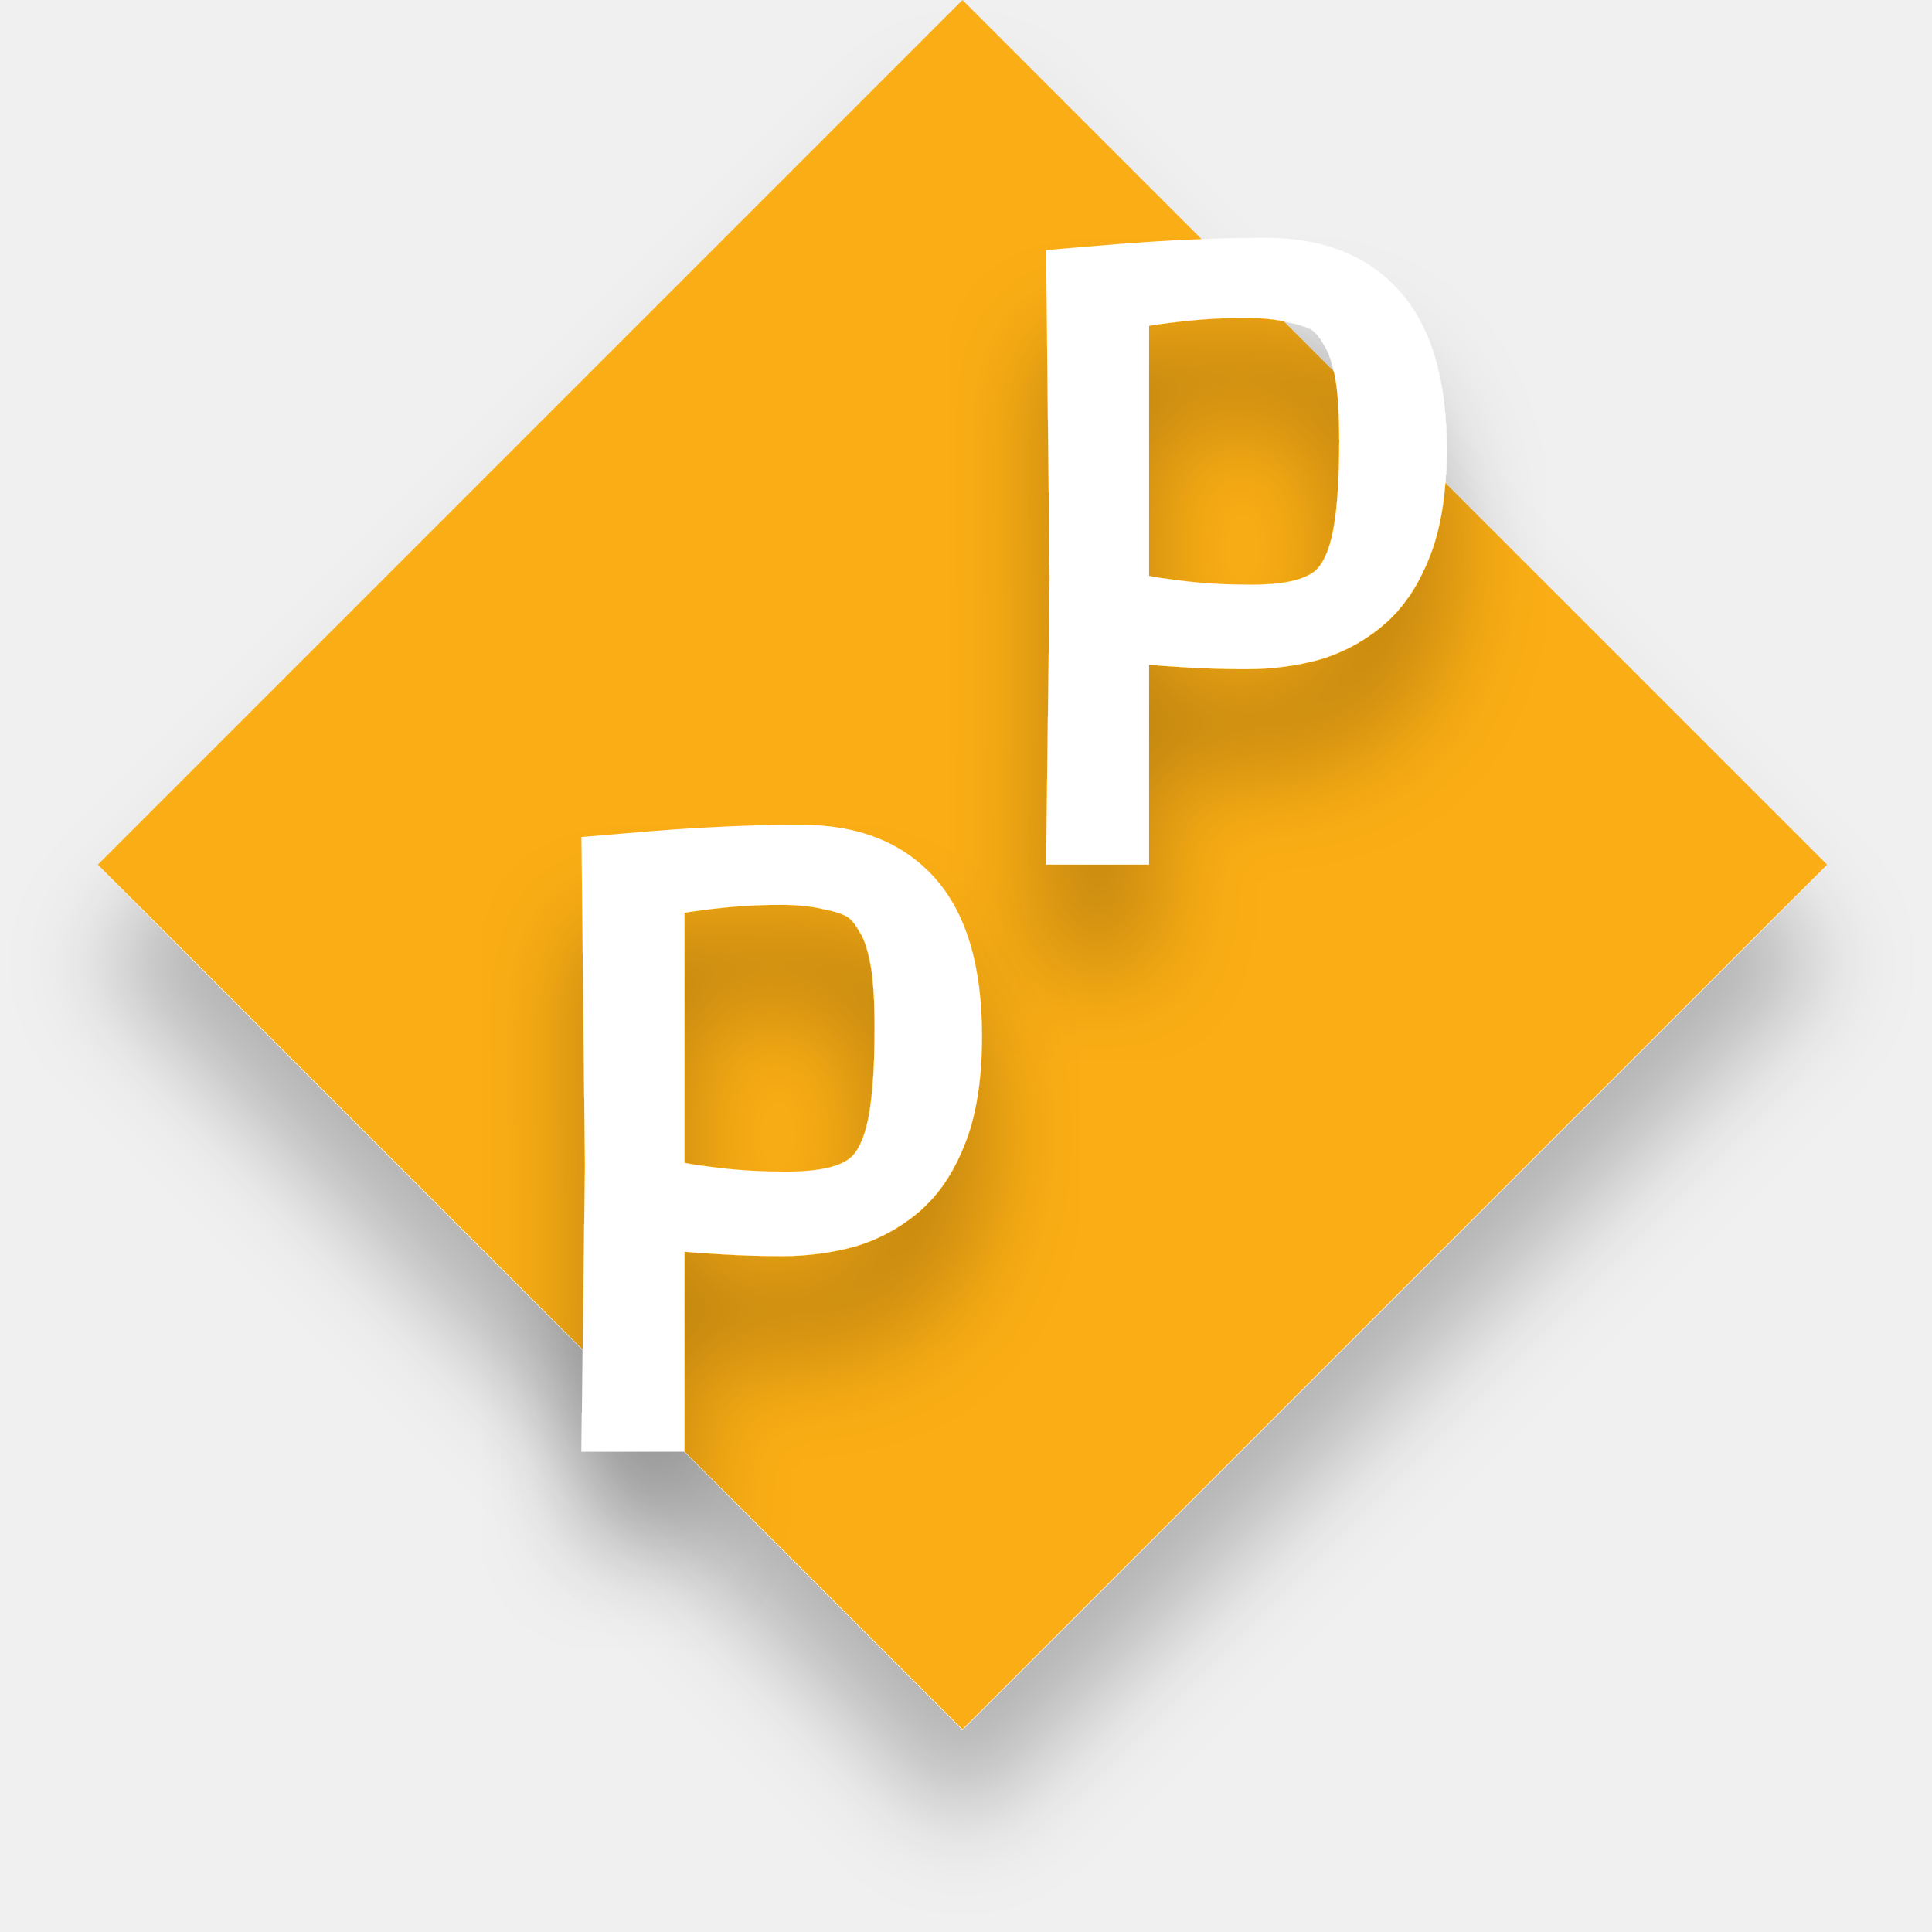
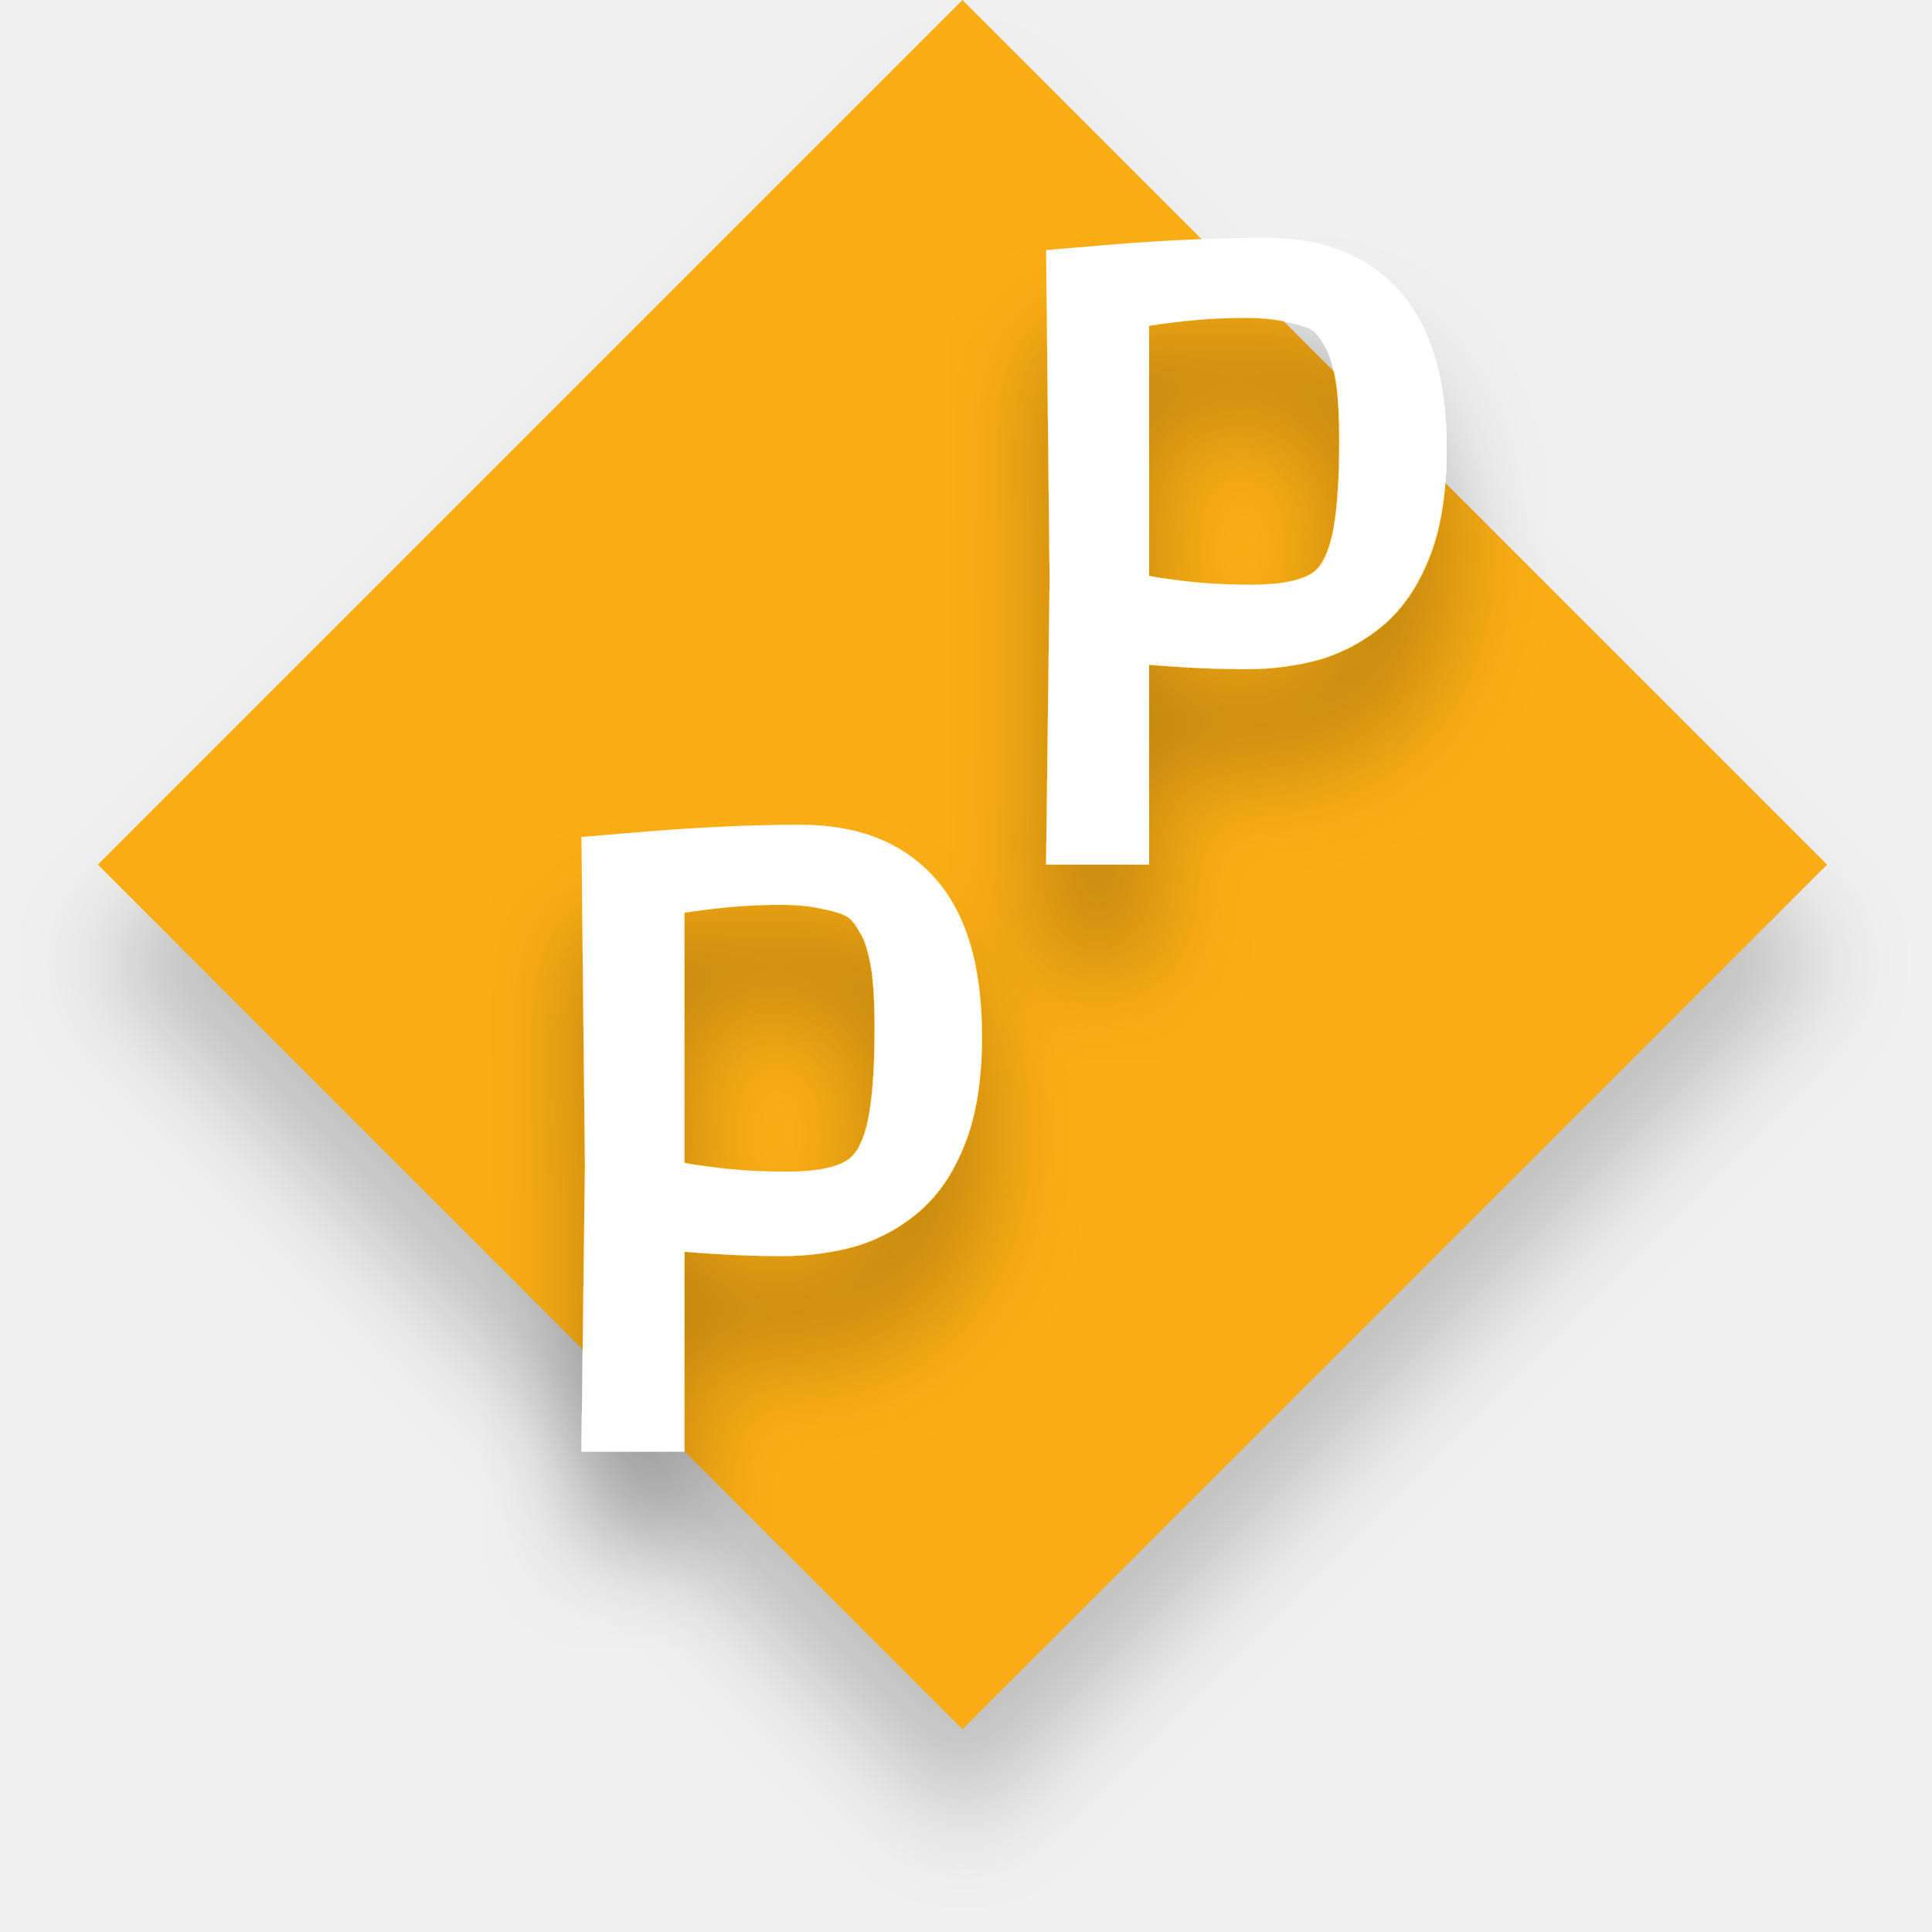
<svg xmlns="http://www.w3.org/2000/svg" width="79" height="79" viewBox="0 0 79 79" fill="none">
  <g filter="url(#filter0_d_500_489)">
    <path d="M4 35.355L39.355 0L74.711 35.355L39.355 70.711L4 35.355Z" fill="#FAAD14" />
  </g>
  <g filter="url(#filter1_d_500_489)">
    <path d="M42.775 35.355L42.919 23.655L42.775 10.227C42.775 10.227 43.051 10.203 43.603 10.155C44.155 10.107 44.875 10.047 45.763 9.975C46.675 9.903 47.647 9.843 48.679 9.795C49.735 9.747 50.755 9.723 51.739 9.723C54.091 9.723 55.915 10.443 57.211 11.883C58.507 13.323 59.155 15.483 59.155 18.363C59.155 20.163 58.915 21.651 58.435 22.827C57.979 23.979 57.355 24.891 56.563 25.563C55.795 26.211 54.931 26.679 53.971 26.967C53.011 27.231 52.015 27.363 50.983 27.363C50.143 27.363 49.327 27.339 48.535 27.291C47.743 27.243 47.227 27.207 46.987 27.183V35.355H42.775ZM51.163 23.907C52.507 23.907 53.395 23.703 53.827 23.295C54.163 22.959 54.403 22.359 54.547 21.495C54.691 20.631 54.763 19.479 54.763 18.039C54.763 16.863 54.703 15.975 54.583 15.375C54.463 14.775 54.319 14.355 54.151 14.115C54.007 13.851 53.863 13.659 53.719 13.539C53.527 13.395 53.179 13.275 52.675 13.179C52.195 13.059 51.607 12.999 50.911 12.999C50.143 12.999 49.399 13.035 48.679 13.107C47.983 13.179 47.419 13.251 46.987 13.323V23.547C47.179 23.595 47.671 23.667 48.463 23.763C49.279 23.859 50.179 23.907 51.163 23.907Z" fill="white" />
  </g>
  <g filter="url(#filter2_d_500_489)">
    <path d="M23.775 59.355L23.919 47.655L23.775 34.227C23.775 34.227 24.051 34.203 24.603 34.155C25.155 34.107 25.875 34.047 26.763 33.975C27.675 33.903 28.647 33.843 29.679 33.795C30.735 33.747 31.755 33.723 32.739 33.723C35.091 33.723 36.915 34.443 38.211 35.883C39.507 37.323 40.155 39.483 40.155 42.363C40.155 44.163 39.915 45.651 39.435 46.827C38.979 47.979 38.355 48.891 37.563 49.563C36.795 50.211 35.931 50.679 34.971 50.967C34.011 51.231 33.015 51.363 31.983 51.363C31.143 51.363 30.327 51.339 29.535 51.291C28.743 51.243 28.227 51.207 27.987 51.183V59.355H23.775ZM32.163 47.907C33.507 47.907 34.395 47.703 34.827 47.295C35.163 46.959 35.403 46.359 35.547 45.495C35.691 44.631 35.763 43.479 35.763 42.039C35.763 40.863 35.703 39.975 35.583 39.375C35.463 38.775 35.319 38.355 35.151 38.115C35.007 37.851 34.863 37.659 34.719 37.539C34.527 37.395 34.179 37.275 33.675 37.179C33.195 37.059 32.607 36.999 31.911 36.999C31.143 36.999 30.399 37.035 29.679 37.107C28.983 37.179 28.419 37.251 27.987 37.323V47.547C28.179 47.595 28.671 47.667 29.463 47.763C30.279 47.859 31.179 47.907 32.163 47.907Z" fill="white" />
  </g>
  <defs>
    <filter id="filter0_d_500_489" x="0" y="0" width="78.711" height="78.711" filterUnits="userSpaceOnUse" color-interpolation-filters="sRGB">
      <feFlood flood-opacity="0" result="BackgroundImageFix" />
      <feColorMatrix in="SourceAlpha" type="matrix" values="0 0 0 0 0 0 0 0 0 0 0 0 0 0 0 0 0 0 127 0" result="hardAlpha" />
      <feOffset dy="4" />
      <feGaussianBlur stdDeviation="2" />
-       <feComposite in2="hardAlpha" operator="out" />
-       <feColorMatrix type="matrix" values="0 0 0 0 0 0 0 0 0 0 0 0 0 0 0 0 0 0 0.25 0" />
+       <feColorMatrix type="matrix" values="0 0 0 0 0 0 0 0 0 0 0 0 0 0 0 0 0 0 0.2 0" />
      <feBlend mode="normal" in2="BackgroundImageFix" result="effect1_dropShadow_500_489" />
      <feBlend mode="normal" in="SourceGraphic" in2="effect1_dropShadow_500_489" result="shape" />
    </filter>
    <filter id="filter1_d_500_489" x="38.775" y="9.723" width="24.38" height="33.632" filterUnits="userSpaceOnUse" color-interpolation-filters="sRGB">
      <feFlood flood-opacity="0" result="BackgroundImageFix" />
      <feColorMatrix in="SourceAlpha" type="matrix" values="0 0 0 0 0 0 0 0 0 0 0 0 0 0 0 0 0 0 127 0" result="hardAlpha" />
      <feOffset dy="4" />
      <feGaussianBlur stdDeviation="2" />
      <feComposite in2="hardAlpha" operator="out" />
      <feColorMatrix type="matrix" values="0 0 0 0 0 0 0 0 0 0 0 0 0 0 0 0 0 0 0.25 0" />
      <feBlend mode="normal" in2="BackgroundImageFix" result="effect1_dropShadow_500_489" />
      <feBlend mode="normal" in="SourceGraphic" in2="effect1_dropShadow_500_489" result="shape" />
    </filter>
    <filter id="filter2_d_500_489" x="19.775" y="33.723" width="24.38" height="33.632" filterUnits="userSpaceOnUse" color-interpolation-filters="sRGB">
      <feFlood flood-opacity="0" result="BackgroundImageFix" />
      <feColorMatrix in="SourceAlpha" type="matrix" values="0 0 0 0 0 0 0 0 0 0 0 0 0 0 0 0 0 0 127 0" result="hardAlpha" />
      <feOffset dy="4" />
      <feGaussianBlur stdDeviation="2" />
      <feComposite in2="hardAlpha" operator="out" />
      <feColorMatrix type="matrix" values="0 0 0 0 0 0 0 0 0 0 0 0 0 0 0 0 0 0 0.25 0" />
      <feBlend mode="normal" in2="BackgroundImageFix" result="effect1_dropShadow_500_489" />
      <feBlend mode="normal" in="SourceGraphic" in2="effect1_dropShadow_500_489" result="shape" />
    </filter>
  </defs>
</svg>
